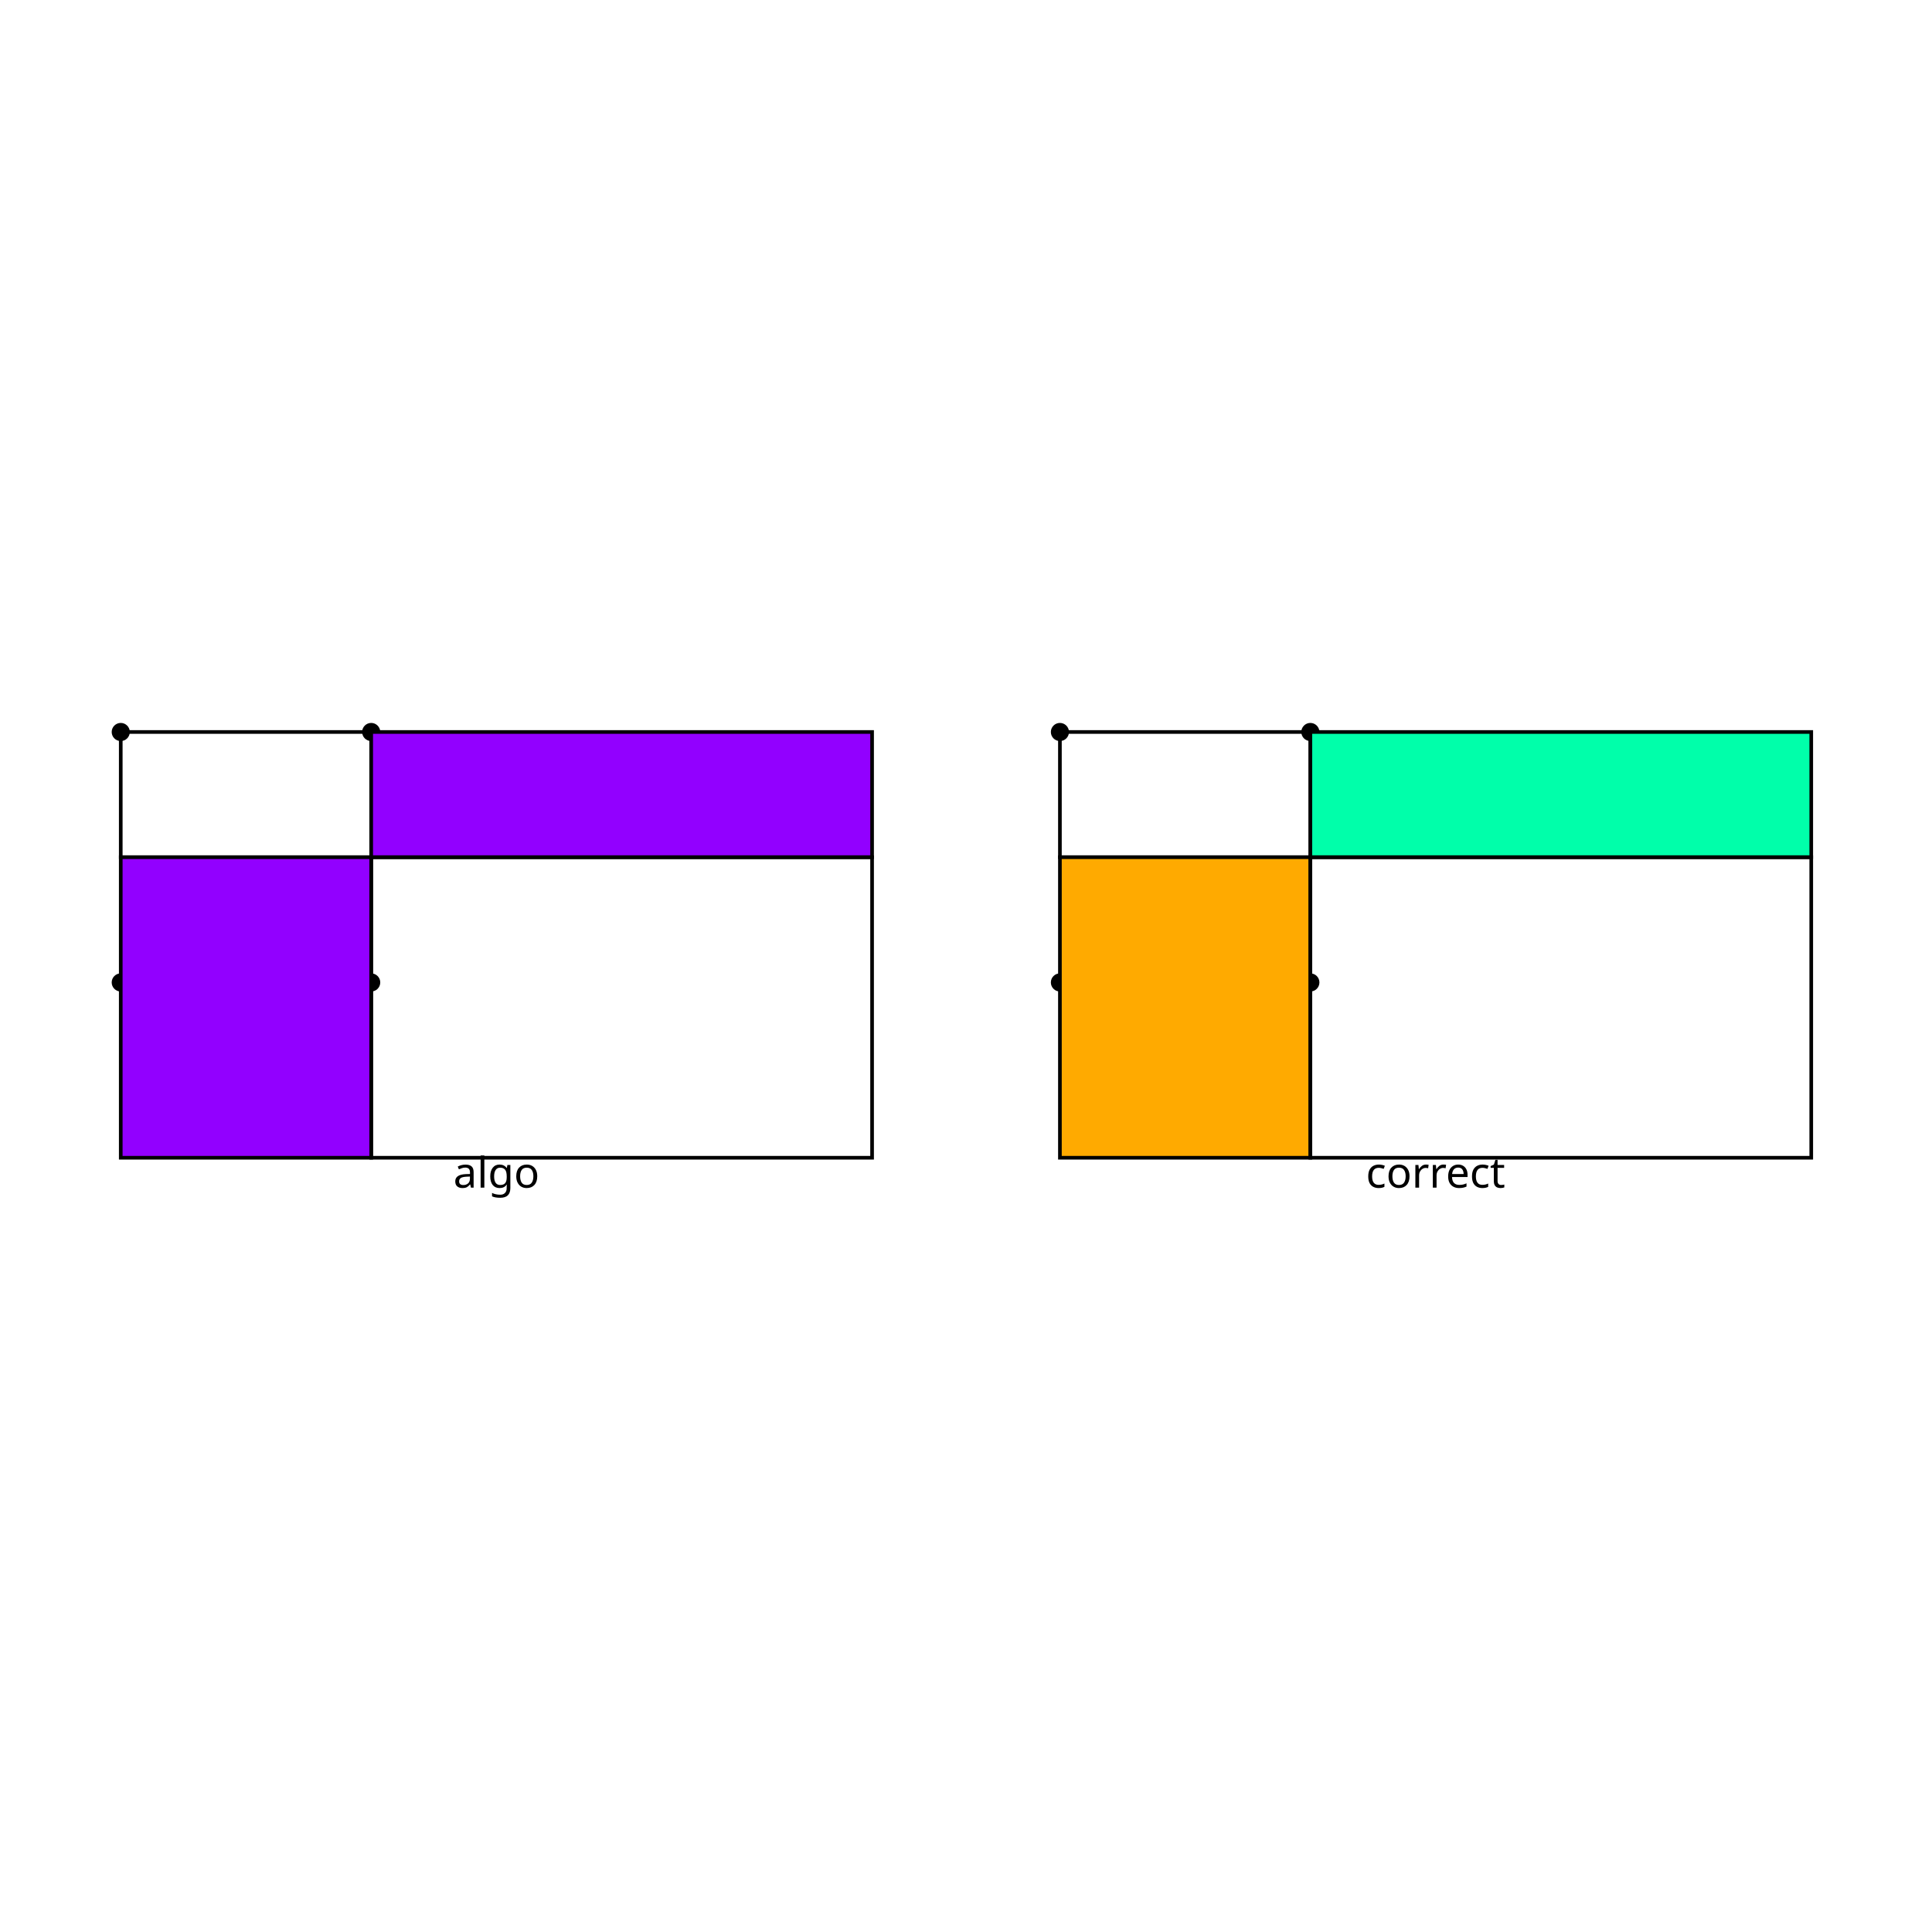
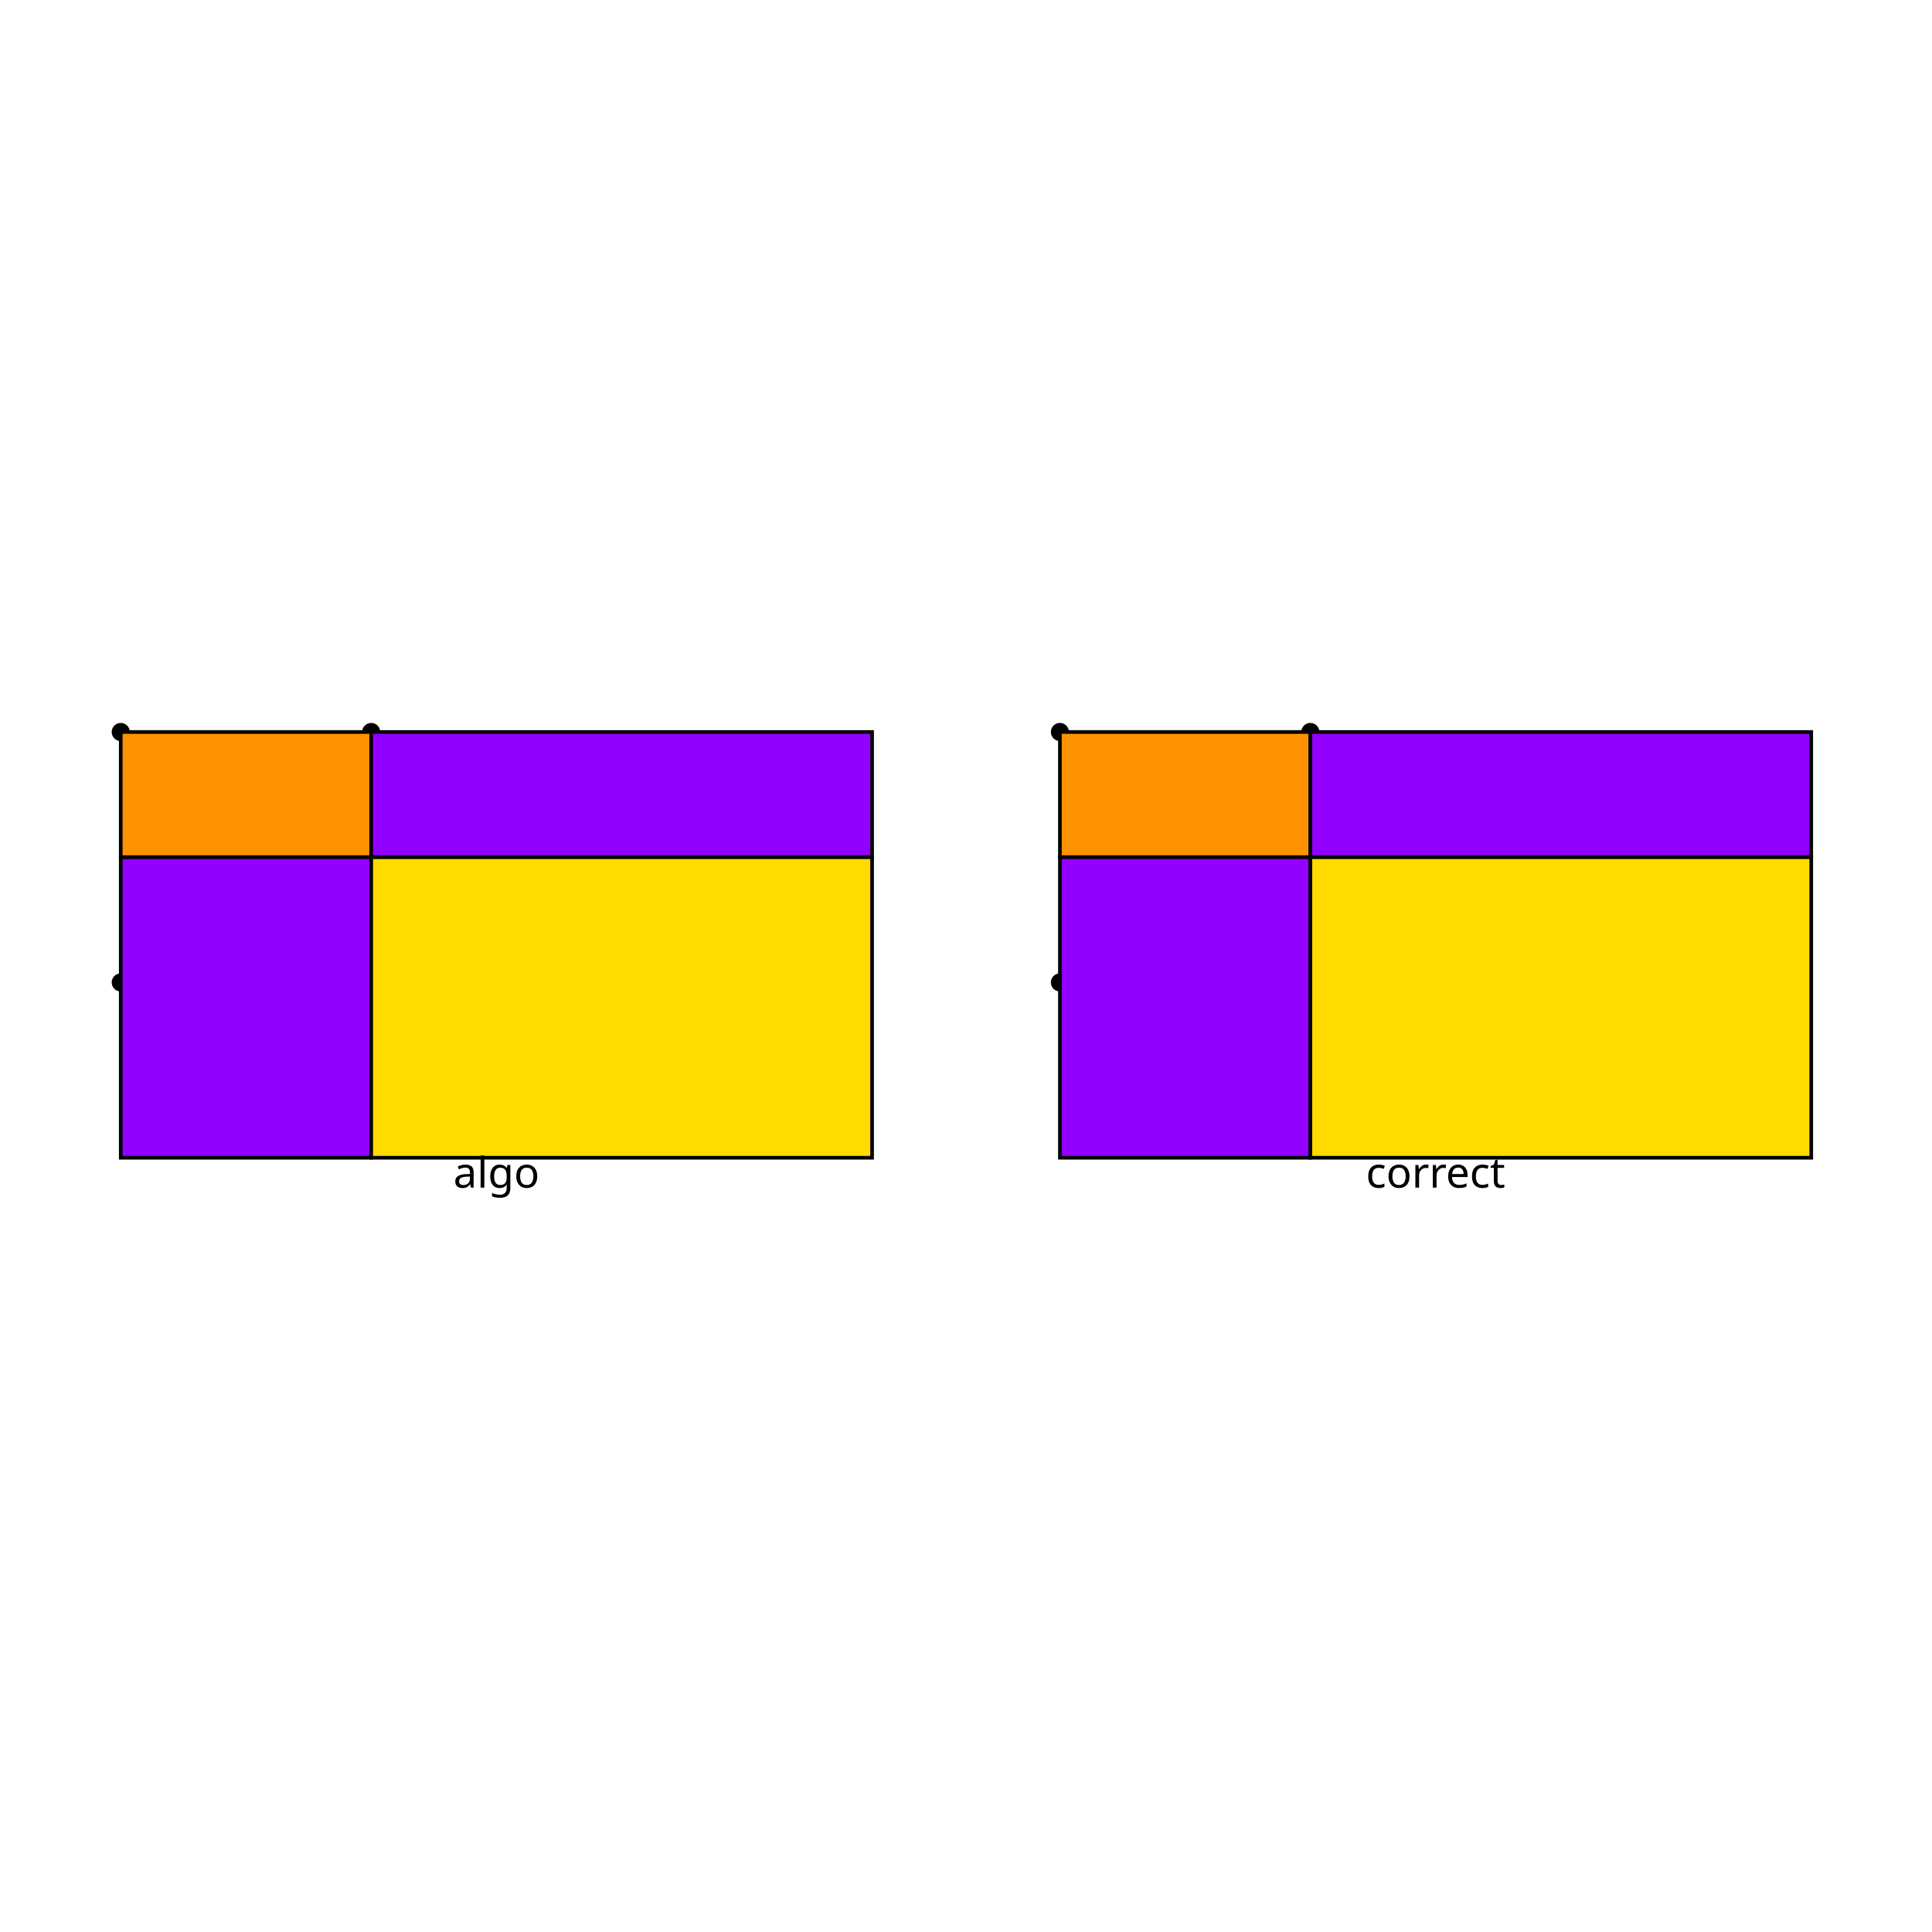
<svg xmlns="http://www.w3.org/2000/svg" width="640" height="640" viewBox="0 0 640 640">
  <rect width="100%" height="100%" fill="white" />
  <g>
    <circle data-type="point" data-label="" data-x="0" data-y="0" cx="40" cy="242.481" r="3" fill="black" />
  </g>
  <g>
    <circle data-type="point" data-label="" data-x="100" data-y="0" cx="122.963" cy="242.481" r="3" fill="black" />
  </g>
  <g>
    <circle data-type="point" data-label="" data-x="100" data-y="100" cx="122.963" cy="325.444" r="3" fill="black" />
  </g>
  <g>
    <circle data-type="point" data-label="" data-x="0" data-y="100" cx="40" cy="325.444" r="3" fill="black" />
  </g>
  <g>
    <circle data-type="point" data-label="corner" data-x="375" data-y="0" cx="351.111" cy="242.481" r="3" fill="black" />
  </g>
  <g>
    <circle data-type="point" data-label="corner" data-x="475" data-y="0" cx="434.074" cy="242.481" r="3" fill="black" />
  </g>
  <g>
    <circle data-type="point" data-label="corner" data-x="475" data-y="100" cx="434.074" cy="325.444" r="3" fill="black" />
  </g>
  <g>
    <circle data-type="point" data-label="corner" data-x="375" data-y="100" cx="351.111" cy="325.444" r="3" fill="black" />
  </g>
  <g>
-     <rect data-type="rect" data-label="header" data-x="50" data-y="25" x="40" y="242.481" width="82.963" height="41.481" fill="none" stroke="black" stroke-width="1.205" />
+     <rect data-type="rect" data-label="header" data-x="50" data-y="25" x="40" y="242.481" width="82.963" height="41.481" fill="hsl(34.286deg, 100%, 50%)" stroke="black" stroke-width="1.205" />
  </g>
  <g>
    <rect data-type="rect" data-label="sidebar" data-x="200" data-y="25" x="122.963" y="242.481" width="165.926" height="41.481" fill="hsl(274.286deg, 100%, 50%)" stroke="black" stroke-width="1.205" />
  </g>
  <g>
    <rect data-type="rect" data-label="content" data-x="50" data-y="110" x="40" y="283.963" width="82.963" height="99.556" fill="hsl(274.286deg, 100%, 50%)" stroke="black" stroke-width="1.205" />
  </g>
  <g>
-     <rect data-type="rect" data-label="footer" data-x="200" data-y="110" x="122.963" y="283.963" width="165.926" height="99.556" fill="none" stroke="black" stroke-width="1.205" />
+     <rect data-type="rect" data-label="footer" data-x="200" data-y="110" x="122.963" y="283.963" width="165.926" height="99.556" fill="hsl(51.429deg, 100%, 50%)" stroke="black" stroke-width="1.205" />
  </g>
  <g>
-     <rect data-type="rect" data-label="header" data-x="425" data-y="25" x="351.111" y="242.481" width="82.963" height="41.481" fill="none" stroke="black" stroke-width="1.205" />
+     <rect data-type="rect" data-label="header" data-x="425" data-y="25" x="351.111" y="242.481" width="82.963" height="41.481" fill="hsl(34.286deg, 100%, 50%)" stroke="black" stroke-width="1.205" />
  </g>
  <g>
-     <rect data-type="rect" data-label="sidebar" data-x="575" data-y="25" x="434.074" y="242.481" width="165.926" height="41.481" fill="hsl(160deg, 100%, 50%)" stroke="black" stroke-width="1.205" />
+     <rect data-type="rect" data-label="sidebar" data-x="575" data-y="25" x="434.074" y="242.481" width="165.926" height="41.481" fill="hsl(274.286deg, 100%, 50%)" stroke="black" stroke-width="1.205" />
  </g>
  <g>
-     <rect data-type="rect" data-label="content" data-x="425" data-y="110" x="351.111" y="283.963" width="82.963" height="99.556" fill="hsl(40deg, 100%, 50%)" stroke="black" stroke-width="1.205" />
+     <rect data-type="rect" data-label="content" data-x="425" data-y="110" x="351.111" y="283.963" width="82.963" height="99.556" fill="hsl(274.286deg, 100%, 50%)" stroke="black" stroke-width="1.205" />
  </g>
  <g>
-     <rect data-type="rect" data-label="footer" data-x="575" data-y="110" x="434.074" y="283.963" width="165.926" height="99.556" fill="none" stroke="black" stroke-width="1.205" />
+     <rect data-type="rect" data-label="footer" data-x="575" data-y="110" x="434.074" y="283.963" width="165.926" height="99.556" fill="hsl(51.429deg, 100%, 50%)" stroke="black" stroke-width="1.205" />
  </g>
  <text data-type="text" data-label="algo" data-x="150" data-y="186.875" x="164.444" y="397.519" fill="black" font-size="14" font-family="sans-serif" text-anchor="middle" dominant-baseline="text-after-edge">algo</text>
  <text data-type="text" data-label="correct" data-x="525" data-y="186.875" x="475.556" y="397.519" fill="black" font-size="14" font-family="sans-serif" text-anchor="middle" dominant-baseline="text-after-edge">correct</text>
  <g id="crosshair" style="display: none">
    <line id="crosshair-h" y1="0" y2="640" stroke="#666" stroke-width="0.5" />
    <line id="crosshair-v" x1="0" x2="640" stroke="#666" stroke-width="0.5" />
    <text id="coordinates" font-family="monospace" font-size="12" fill="#666" />
  </g>
</svg>
